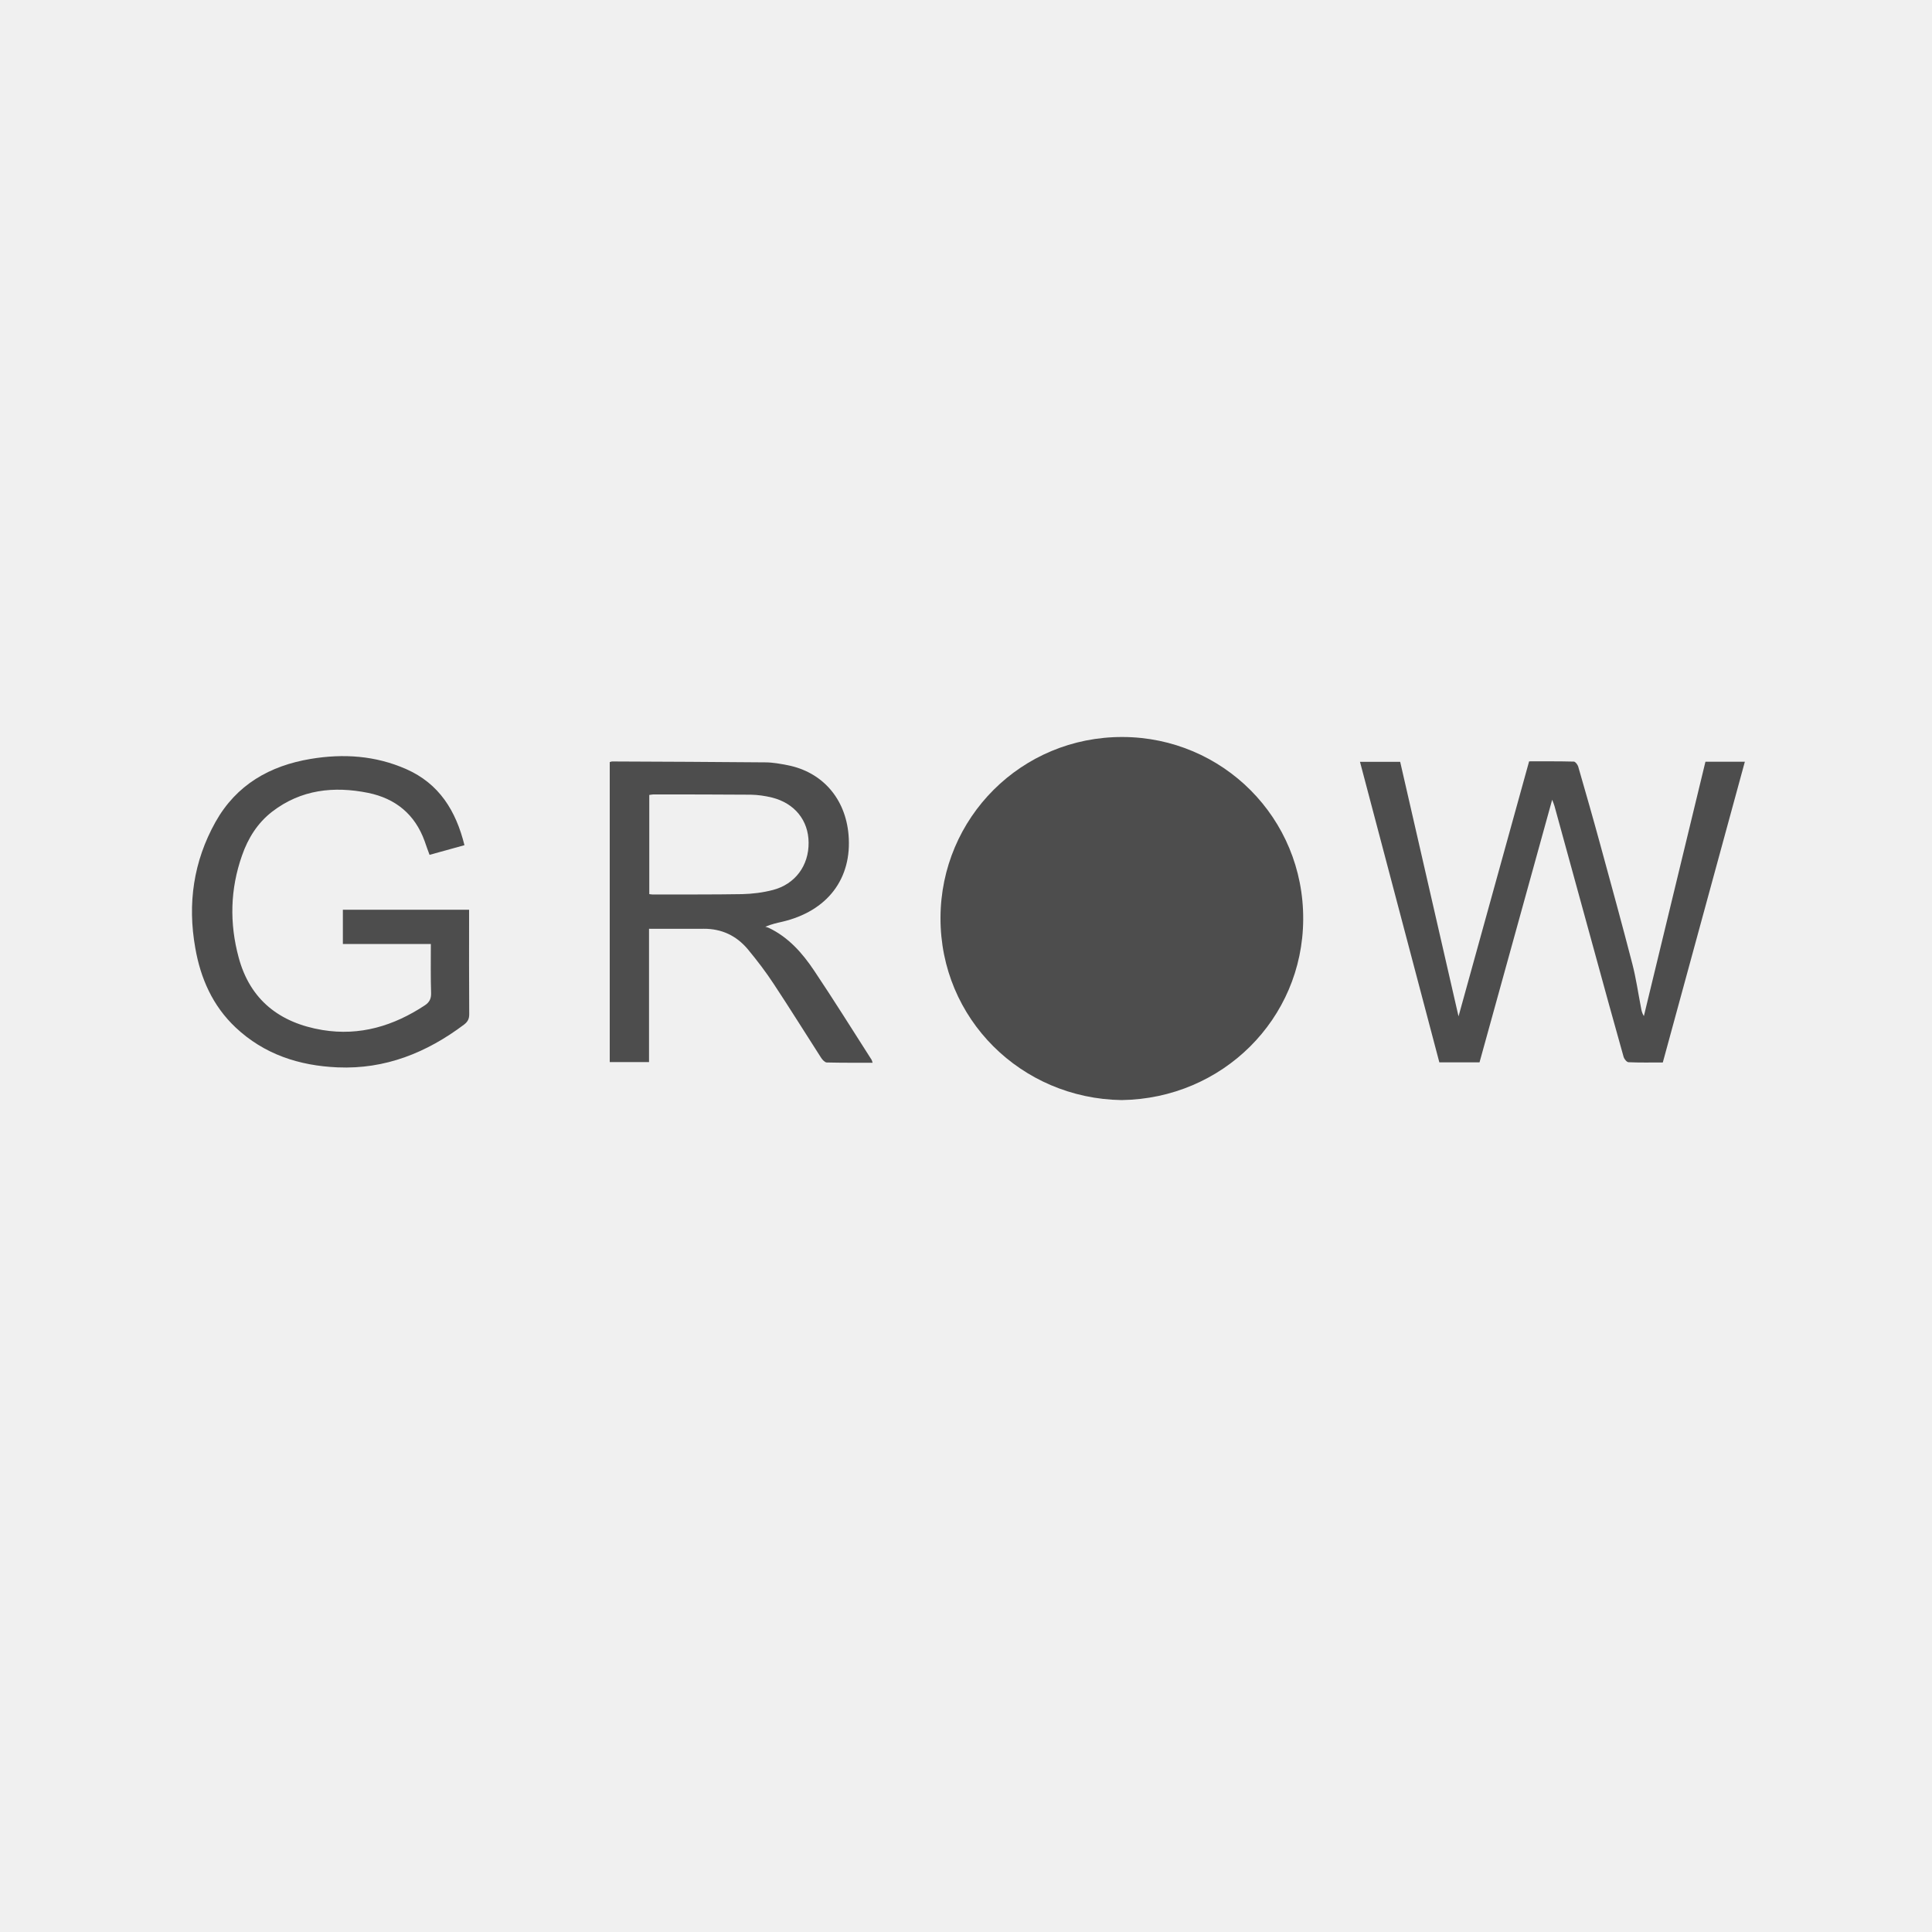
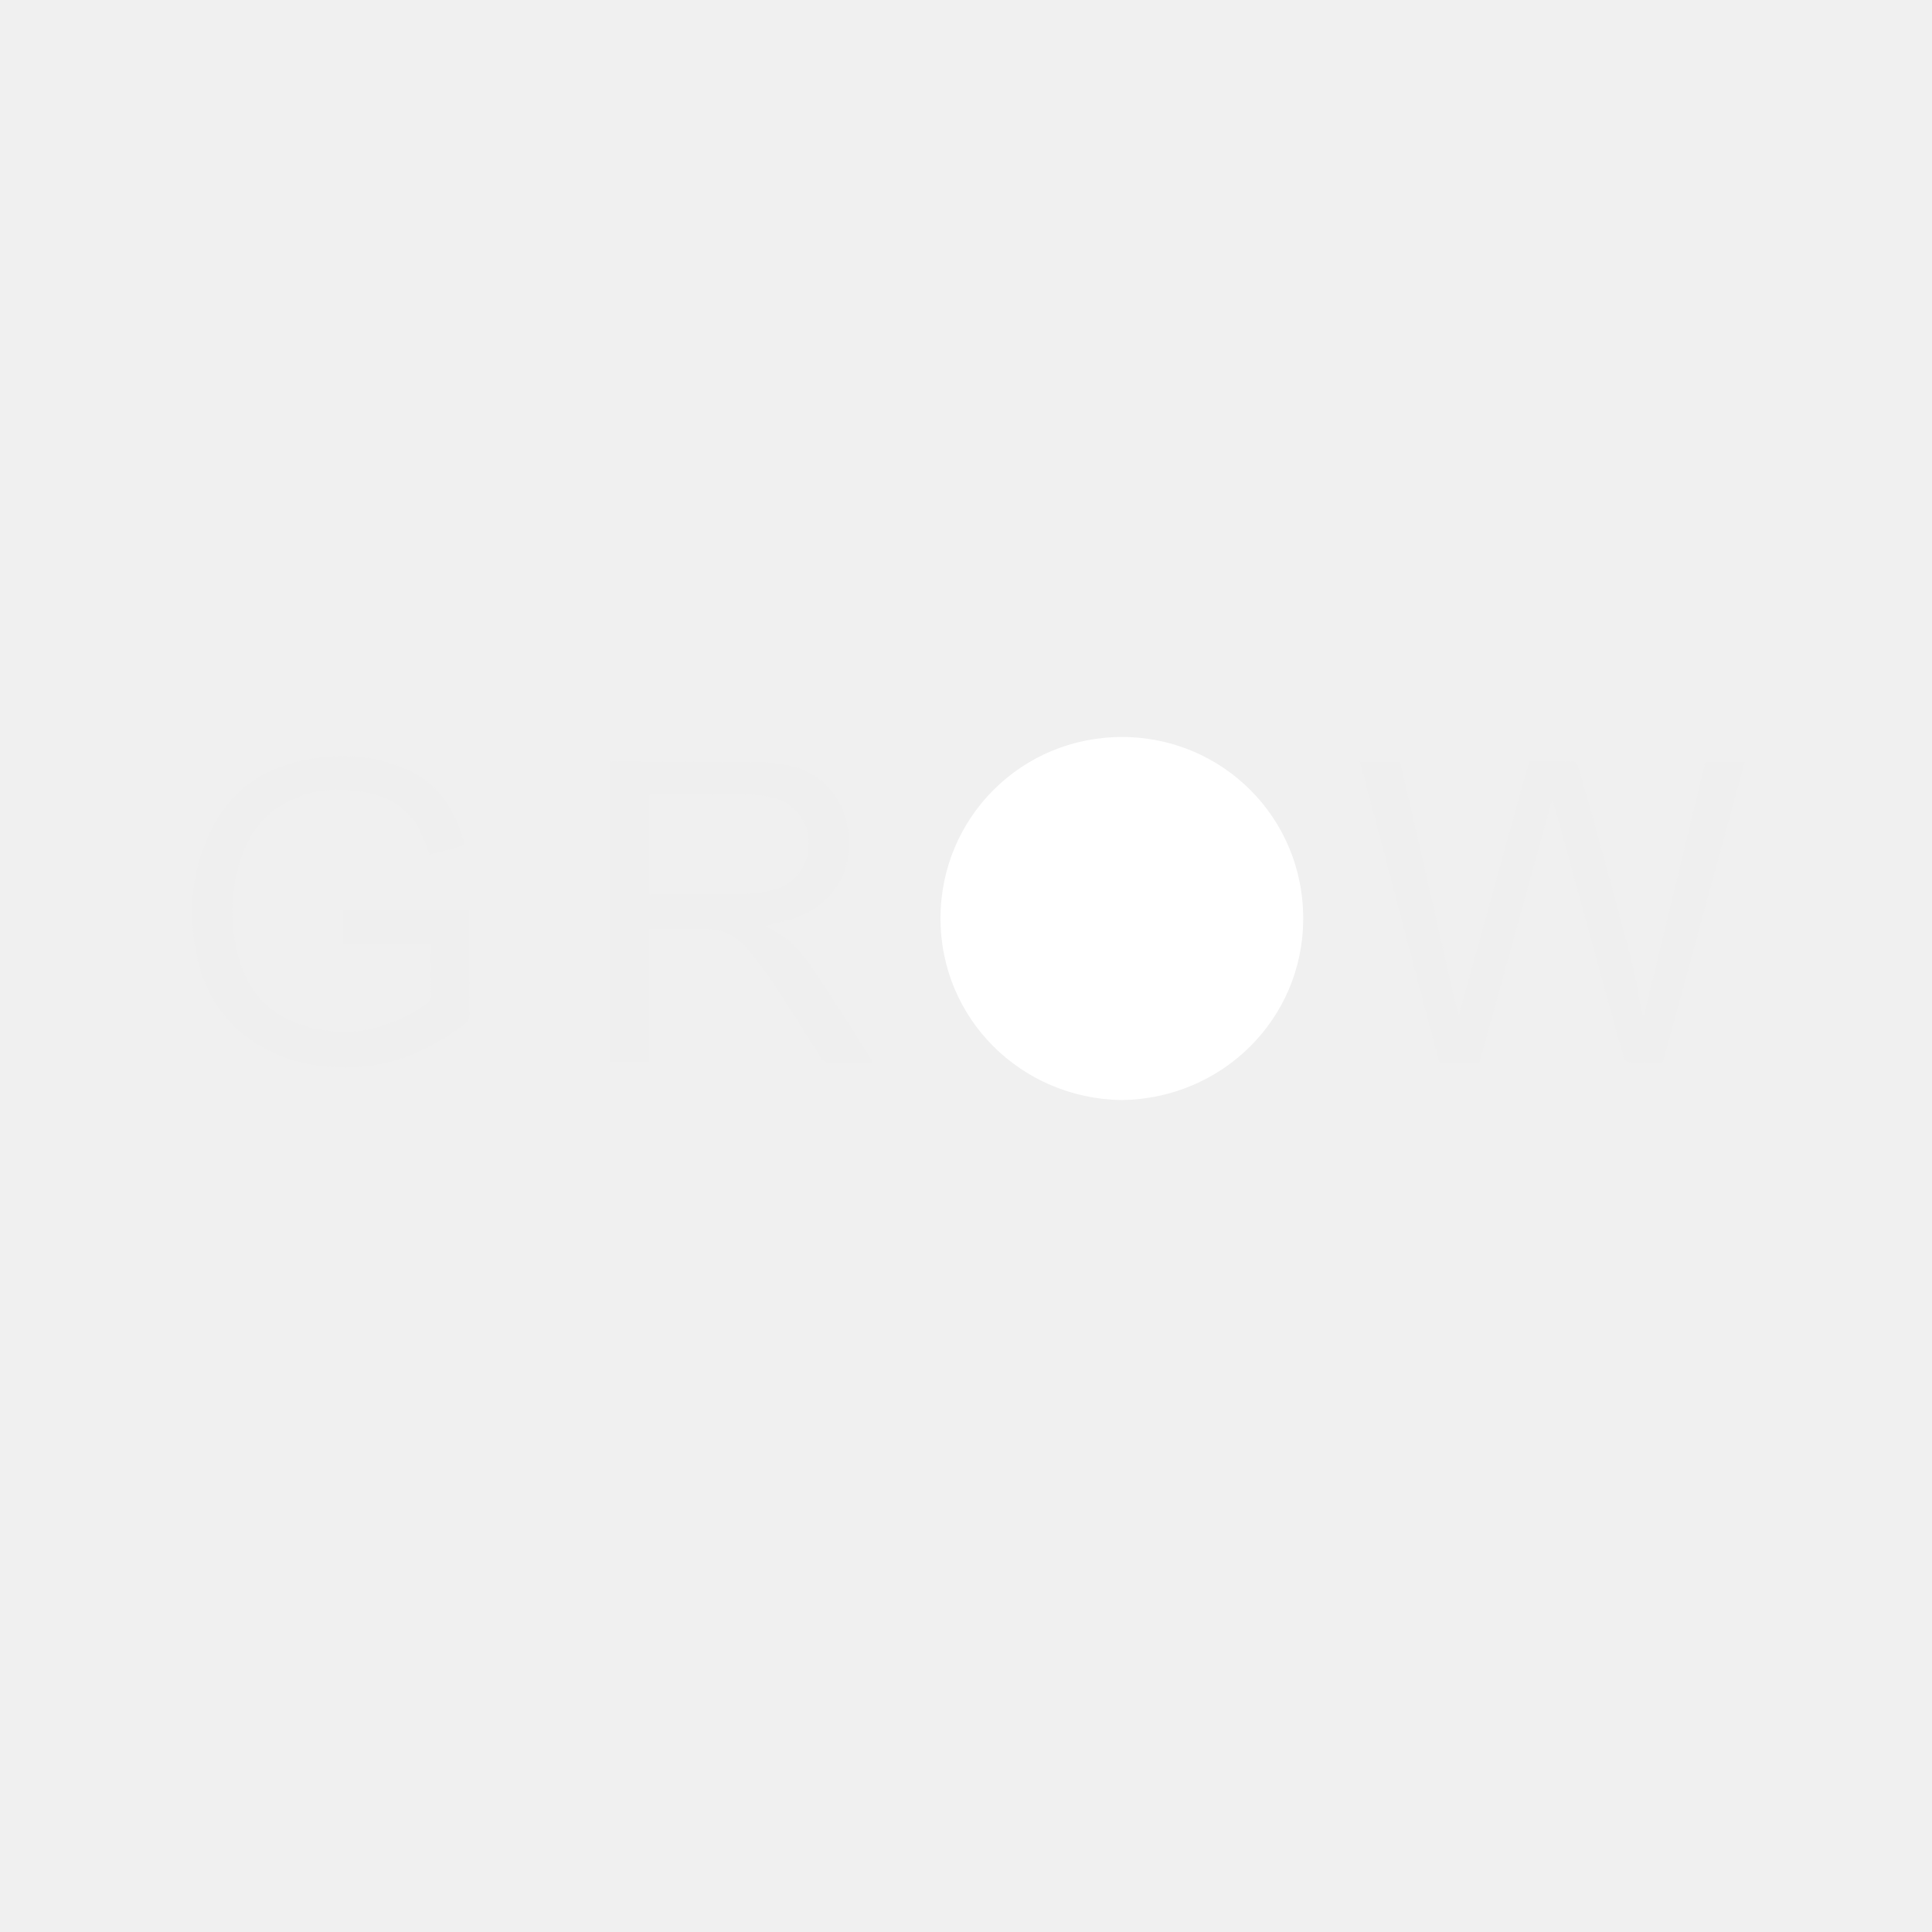
<svg xmlns="http://www.w3.org/2000/svg" version="1.1" id="Calque_1" x="0px" y="0px" viewBox="0 0 1500 1500" style="enable-background:new 0 0 1500 1500;" xml:space="preserve">
  <style type="text/css">
	.st0{display:none;}
- 	.st1{fill:#4D4D4D;}
+ 	.st1{fill:#EFEFEF;}
+ 	.st2{fill:#FFFFFF;}
</style>
-   <path id="bg" class="st0" d="M1,1501C1,1001,1,501,1,1c500,0,1000,0,1500,0c0,500,0,1000,0,1500C1001,1501,501,1501,1,1501z   M870.8,854.1c78.3-1.1,140.5-62.8,141-140.1c0.5-78.9-62.7-141.4-140.1-141.7c-78.7-0.3-141.3,62.7-141.5,140.4  C730,791,792.9,852.9,870.8,854.1z M1132.4,789.1c-14.9-65.1-30.1-131.4-45.3-197.8c-10.5,0-20.6,0-31.2,0  c20.6,78,41.1,155.7,61.6,233.3c10.6,0,20.8,0,31.2,0c18.7-67.6,37.4-135.1,56.4-203.9c0.9,2.5,1.5,3.7,1.8,4.9  c10.1,36.9,20.3,73.8,30.4,110.7c7.7,28.1,15.4,56.2,23.3,84.2c0.5,1.6,2.4,4,3.7,4c8.8,0.4,17.6,0.2,26.7,0.2  c21.3-77.9,42.5-155.6,63.7-233.5c-10.5,0-20.4,0-30.6,0c-16,65.9-31.9,131.7-47.8,197.5c-1.5-2.4-1.9-4.6-2.3-6.9  c-2.2-11.3-3.8-22.7-6.7-33.8c-8-30.9-16.5-61.7-24.9-92.6c-5.5-20.2-11.3-40.4-17.1-60.5c-0.4-1.5-2.2-3.8-3.4-3.8  c-11.5-0.3-22.9-0.2-34.7-0.2C1168.7,657.7,1150.4,724,1132.4,789.1z M473.5,824.6c10.3,0,20.1,0,30.5,0c0-34.6,0-69,0-103.5  c14.6,0,28.6,0.1,42.5,0c13.9-0.1,25.4,5.4,34.2,15.9c7.2,8.7,14.1,17.7,20.3,27.2c12.5,18.9,24.4,38.1,36.7,57.2  c1,1.5,2.8,3.4,4.2,3.5c11.7,0.3,23.5,0.2,35.7,0.2c-0.5-1.2-0.7-1.8-1-2.3c-14.7-23-29.2-46.2-44.4-68.9  c-9.1-13.6-19.9-25.9-35.2-33.2c-0.9-0.4-1.8-0.6-2.7-0.9c5.1-2.1,9-2.9,12.9-3.8c35.3-8.2,54.6-33.5,51.7-67.6  c-2.4-28.1-20.3-48.7-47.3-54c-5.7-1.1-11.5-2.2-17.3-2.2c-39.6-0.4-79.3-0.5-119-0.7c-0.6,0-1.2,0.3-1.8,0.5  C473.5,669.4,473.5,746.8,473.5,824.6z M334.5,732.9c0,13.4-0.2,25.8,0.1,38.3c0.1,4.3-1.2,7.1-4.8,9.5c-24.3,16-50.5,24-79.6,19.2  c-32.9-5.5-56.1-23.2-65-56.3c-7.1-26.5-6.6-53.1,2.6-79.2c4.8-13.5,12.1-25.3,23.5-34.1c22.3-17.1,47.8-20,74.5-14.5  c21.3,4.3,36.3,16.7,43.8,37.5c1.2,3.4,2.5,6.8,3.8,10.6c9.1-2.5,18-5,27.1-7.5c-6.7-26.7-19.6-47.8-45.3-59.1  c-23.8-10.5-48.7-12.1-74-7.9c-31.8,5.3-57.8,20.1-74,49c-17.1,30.5-21.8,63.4-15.7,97.7c4.2,23.7,13.6,45,31.3,61.8  c22.1,20.9,49.3,29.7,79.2,31c37,1.6,69.2-11.3,98.3-33.3c2.8-2.1,3.9-4.3,3.9-7.9c-0.2-25.3-0.1-50.7-0.1-76c0-1.8,0-3.5,0-5.2  c-33.1,0-65.5,0-98,0c0,9,0,17.6,0,26.6C289,732.9,311.4,732.9,334.5,732.9z" />
+   <path id="bg" class="st0" d="M1,1501C1,1001,1,501,1,1c500,0,1000,0,1500,0c0,500,0,1000,0,1500C1001,1501,501,1501,1,1501z   M870.8,854.1c78.3-1.1,140.5-62.8,141-140.1c0.5-78.9-62.7-141.4-140.1-141.7C793,572,730.4,635,730.2,712.7  C730,791,792.9,852.9,870.8,854.1z M1132.4,789.1c-14.9-65.1-30.1-131.4-45.3-197.8c-10.5,0-20.6,0-31.2,0  c20.6,78,41.1,155.7,61.6,233.3c10.6,0,20.8,0,31.2,0c18.7-67.6,37.4-135.1,56.4-203.9c0.9,2.5,1.5,3.7,1.8,4.9  c10.1,36.9,20.3,73.8,30.4,110.7c7.7,28.1,15.4,56.2,23.3,84.2c0.5,1.6,2.4,4,3.7,4c8.8,0.4,17.6,0.2,26.7,0.2  c21.3-77.9,42.5-155.6,63.7-233.5c-10.5,0-20.4,0-30.6,0c-16,65.9-31.9,131.7-47.8,197.5c-1.5-2.4-1.9-4.6-2.3-6.9  c-2.2-11.3-3.8-22.7-6.7-33.8c-8-30.9-16.5-61.7-24.9-92.6c-5.5-20.2-11.3-40.4-17.1-60.5c-0.4-1.5-2.2-3.8-3.4-3.8  c-11.5-0.3-22.9-0.2-34.7-0.2C1168.7,657.7,1150.4,724,1132.4,789.1z M473.5,824.6c10.3,0,20.1,0,30.5,0c0-34.6,0-69,0-103.5  c14.6,0,28.6,0.1,42.5,0s25.4,5.4,34.2,15.9c7.2,8.7,14.1,17.7,20.3,27.2c12.5,18.9,24.4,38.1,36.7,57.2c1,1.5,2.8,3.4,4.2,3.5  c11.7,0.3,23.5,0.2,35.7,0.2c-0.5-1.2-0.7-1.8-1-2.3c-14.7-23-29.2-46.2-44.4-68.9c-9.1-13.6-19.9-25.9-35.2-33.2  c-0.9-0.4-1.8-0.6-2.7-0.9c5.1-2.1,9-2.9,12.9-3.8c35.3-8.2,54.6-33.5,51.7-67.6c-2.4-28.1-20.3-48.7-47.3-54  c-5.7-1.1-11.5-2.2-17.3-2.2c-39.6-0.4-79.3-0.5-119-0.7c-0.6,0-1.2,0.3-1.8,0.5C473.5,669.4,473.5,746.8,473.5,824.6z M334.5,732.9  c0,13.4-0.2,25.8,0.1,38.3c0.1,4.3-1.2,7.1-4.8,9.5c-24.3,16-50.5,24-79.6,19.2c-32.9-5.5-56.1-23.2-65-56.3  c-7.1-26.5-6.6-53.1,2.6-79.2c4.8-13.5,12.1-25.3,23.5-34.1c22.3-17.1,47.8-20,74.5-14.5c21.3,4.3,36.3,16.7,43.8,37.5  c1.2,3.4,2.5,6.8,3.8,10.6c9.1-2.5,18-5,27.1-7.5c-6.7-26.7-19.6-47.8-45.3-59.1c-23.8-10.5-48.7-12.1-74-7.9  c-31.8,5.3-57.8,20.1-74,49c-17.1,30.5-21.8,63.4-15.7,97.7c4.2,23.7,13.6,45,31.3,61.8c22.1,20.9,49.3,29.7,79.2,31  c37,1.6,69.2-11.3,98.3-33.3c2.8-2.1,3.9-4.3,3.9-7.9c-0.2-25.3-0.1-50.7-0.1-76c0-1.8,0-3.5,0-5.2c-33.1,0-65.5,0-98,0  c0,9,0,17.6,0,26.6C289,732.9,311.4,732.9,334.5,732.9z" />
  <path id="W" class="st1" d="M1132.4,789.1c18-65.2,36.4-131.4,54.8-198c11.7,0,23.2-0.1,34.7,0.2c1.2,0,2.9,2.3,3.4,3.8  c5.8,20.1,11.6,40.3,17.1,60.5c8.4,30.8,16.9,61.6,24.9,92.6c2.9,11.1,4.5,22.5,6.7,33.8c0.4,2.3,0.8,4.5,2.3,6.9  c15.9-65.8,31.9-131.6,47.8-197.5c10.2,0,20.1,0,30.6,0c-21.3,78-42.5,155.6-63.7,233.5c-9.1,0-17.9,0.2-26.7-0.2  c-1.3-0.1-3.2-2.4-3.7-4c-7.9-28-15.6-56.1-23.3-84.2c-10.1-36.9-20.3-73.8-30.4-110.7c-0.3-1.2-0.9-2.4-1.8-4.9  c-19,68.8-37.7,136.3-56.4,203.9c-10.5,0-20.6,0-31.2,0c-20.5-77.6-41-155.3-61.6-233.3c10.6,0,20.7,0,31.2,0  C1102.3,657.7,1117.5,724.1,1132.4,789.1z" />
-   <path id="O" class="st1" d="M870.8,854.1c-77.9-1.2-140.8-63-140.6-141.5c0.2-77.7,62.8-140.7,141.5-140.4  c77.5,0.3,140.6,62.8,140.1,141.7C1011.4,791.2,949.1,853,870.8,854.1z" />
-   <path class="st1" d="M676.5,822.5c-14.7-23-29.2-46.2-44.4-68.9c-9.1-13.6-19.9-25.9-35.2-33.2c-0.9-0.4-1.8-0.6-2.7-0.9  c5.1-2.1,9-2.9,12.9-3.8c35.3-8.2,54.6-33.5,51.7-67.6c-2.4-28.1-20.3-48.7-47.3-54c-5.7-1.1-11.5-2.2-17.3-2.2  c-39.6-0.4-79.3-0.5-119-0.7c-0.6,0-1.2,0.3-1.8,0.5c0,77.6,0,155.1,0,232.9c10.3,0,20.1,0,30.5,0c0-34.6,0-69,0-103.5  c14.6,0,28.6,0.1,42.5,0c13.9-0.1,25.4,5.4,34.2,15.9c7.2,8.7,14.1,17.7,20.3,27.2c12.5,18.9,24.4,38.1,36.7,57.2  c1,1.5,2.8,3.4,4.2,3.5c11.7,0.3,23.5,0.2,35.7,0.2C677,823.7,676.9,823,676.5,822.5z M576.3,694.2c-23.1,0.4-46.3,0.2-69.4,0.3  c-0.8,0-1.6-0.2-2.8-0.3c0-25.9,0-51.3,0-77c1.1-0.1,2.1-0.4,3-0.4c25.3,0,50.6,0,75.9,0.2c5.4,0.1,11,0.9,16.3,2.2  c17.7,4.4,28.4,17.8,28.5,35c0.2,17.8-10.4,32.3-27.8,36.8C592.3,693,584.2,694,576.3,694.2z" />
+   <path id="O" class="st2" d="M870.8,854.1c-77.9-1.2-140.8-63-140.6-141.5c0.2-77.7,62.8-140.7,141.5-140.4  c77.5,0.3,140.6,62.8,140.1,141.7C1011.4,791.2,949.1,853,870.8,854.1z" />
+   <path class="st1" d="M676.5,822.5c-14.7-23-29.2-46.2-44.4-68.9c-9.1-13.6-19.9-25.9-35.2-33.2c-0.9-0.4-1.8-0.6-2.7-0.9  c5.1-2.1,9-2.9,12.9-3.8c35.3-8.2,54.6-33.5,51.7-67.6c-2.4-28.1-20.3-48.7-47.3-54c-5.7-1.1-11.5-2.2-17.3-2.2  c-39.6-0.4-79.3-0.5-119-0.7c-0.6,0-1.2,0.3-1.8,0.5c0,77.6,0,155.1,0,232.9c10.3,0,20.1,0,30.5,0c0-34.6,0-69,0-103.5  c14.6,0,28.6,0.1,42.5,0s25.4,5.4,34.2,15.9c7.2,8.7,14.1,17.7,20.3,27.2c12.5,18.9,24.4,38.1,36.7,57.2c1,1.5,2.8,3.4,4.2,3.5  c11.7,0.3,23.5,0.2,35.7,0.2C677,823.7,676.9,823,676.5,822.5z M576.3,694.2c-23.1,0.4-46.3,0.2-69.4,0.3c-0.8,0-1.6-0.2-2.8-0.3  c0-25.9,0-51.3,0-77c1.1-0.1,2.1-0.4,3-0.4c25.3,0,50.6,0,75.9,0.2c5.4,0.1,11,0.9,16.3,2.2c17.7,4.4,28.4,17.8,28.5,35  C628,672,617.4,686.5,600,691C592.3,693,584.2,694,576.3,694.2z" />
  <path id="G" class="st1" d="M334.5,732.9c-23.1,0-45.5,0-68.3,0c0-9,0-17.6,0-26.6c32.5,0,64.9,0,98,0c0,1.7,0,3.5,0,5.2  c0,25.3-0.1,50.7,0.1,76c0,3.5-1.1,5.7-3.9,7.9c-29.1,21.9-61.3,34.9-98.3,33.3c-29.9-1.3-57-10.1-79.2-31  c-17.8-16.8-27.2-38.1-31.3-61.8c-6.1-34.3-1.4-67.1,15.7-97.7c16.2-28.9,42.1-43.7,74-49c25.3-4.2,50.1-2.6,74,7.9  c25.7,11.3,38.7,32.4,45.3,59.1c-9.1,2.5-18,5-27.1,7.5c-1.4-3.7-2.6-7.1-3.8-10.6c-7.5-20.8-22.5-33.1-43.8-37.5  c-26.7-5.4-52.2-2.6-74.5,14.5c-11.4,8.8-18.8,20.6-23.5,34.1c-9.2,26.1-9.8,52.7-2.6,79.2c8.9,33.1,32,50.8,65,56.3  c29.1,4.8,55.4-3.2,79.6-19.2c3.6-2.4,4.9-5.2,4.8-9.5C334.3,758.8,334.5,746.3,334.5,732.9z" />
</svg>
